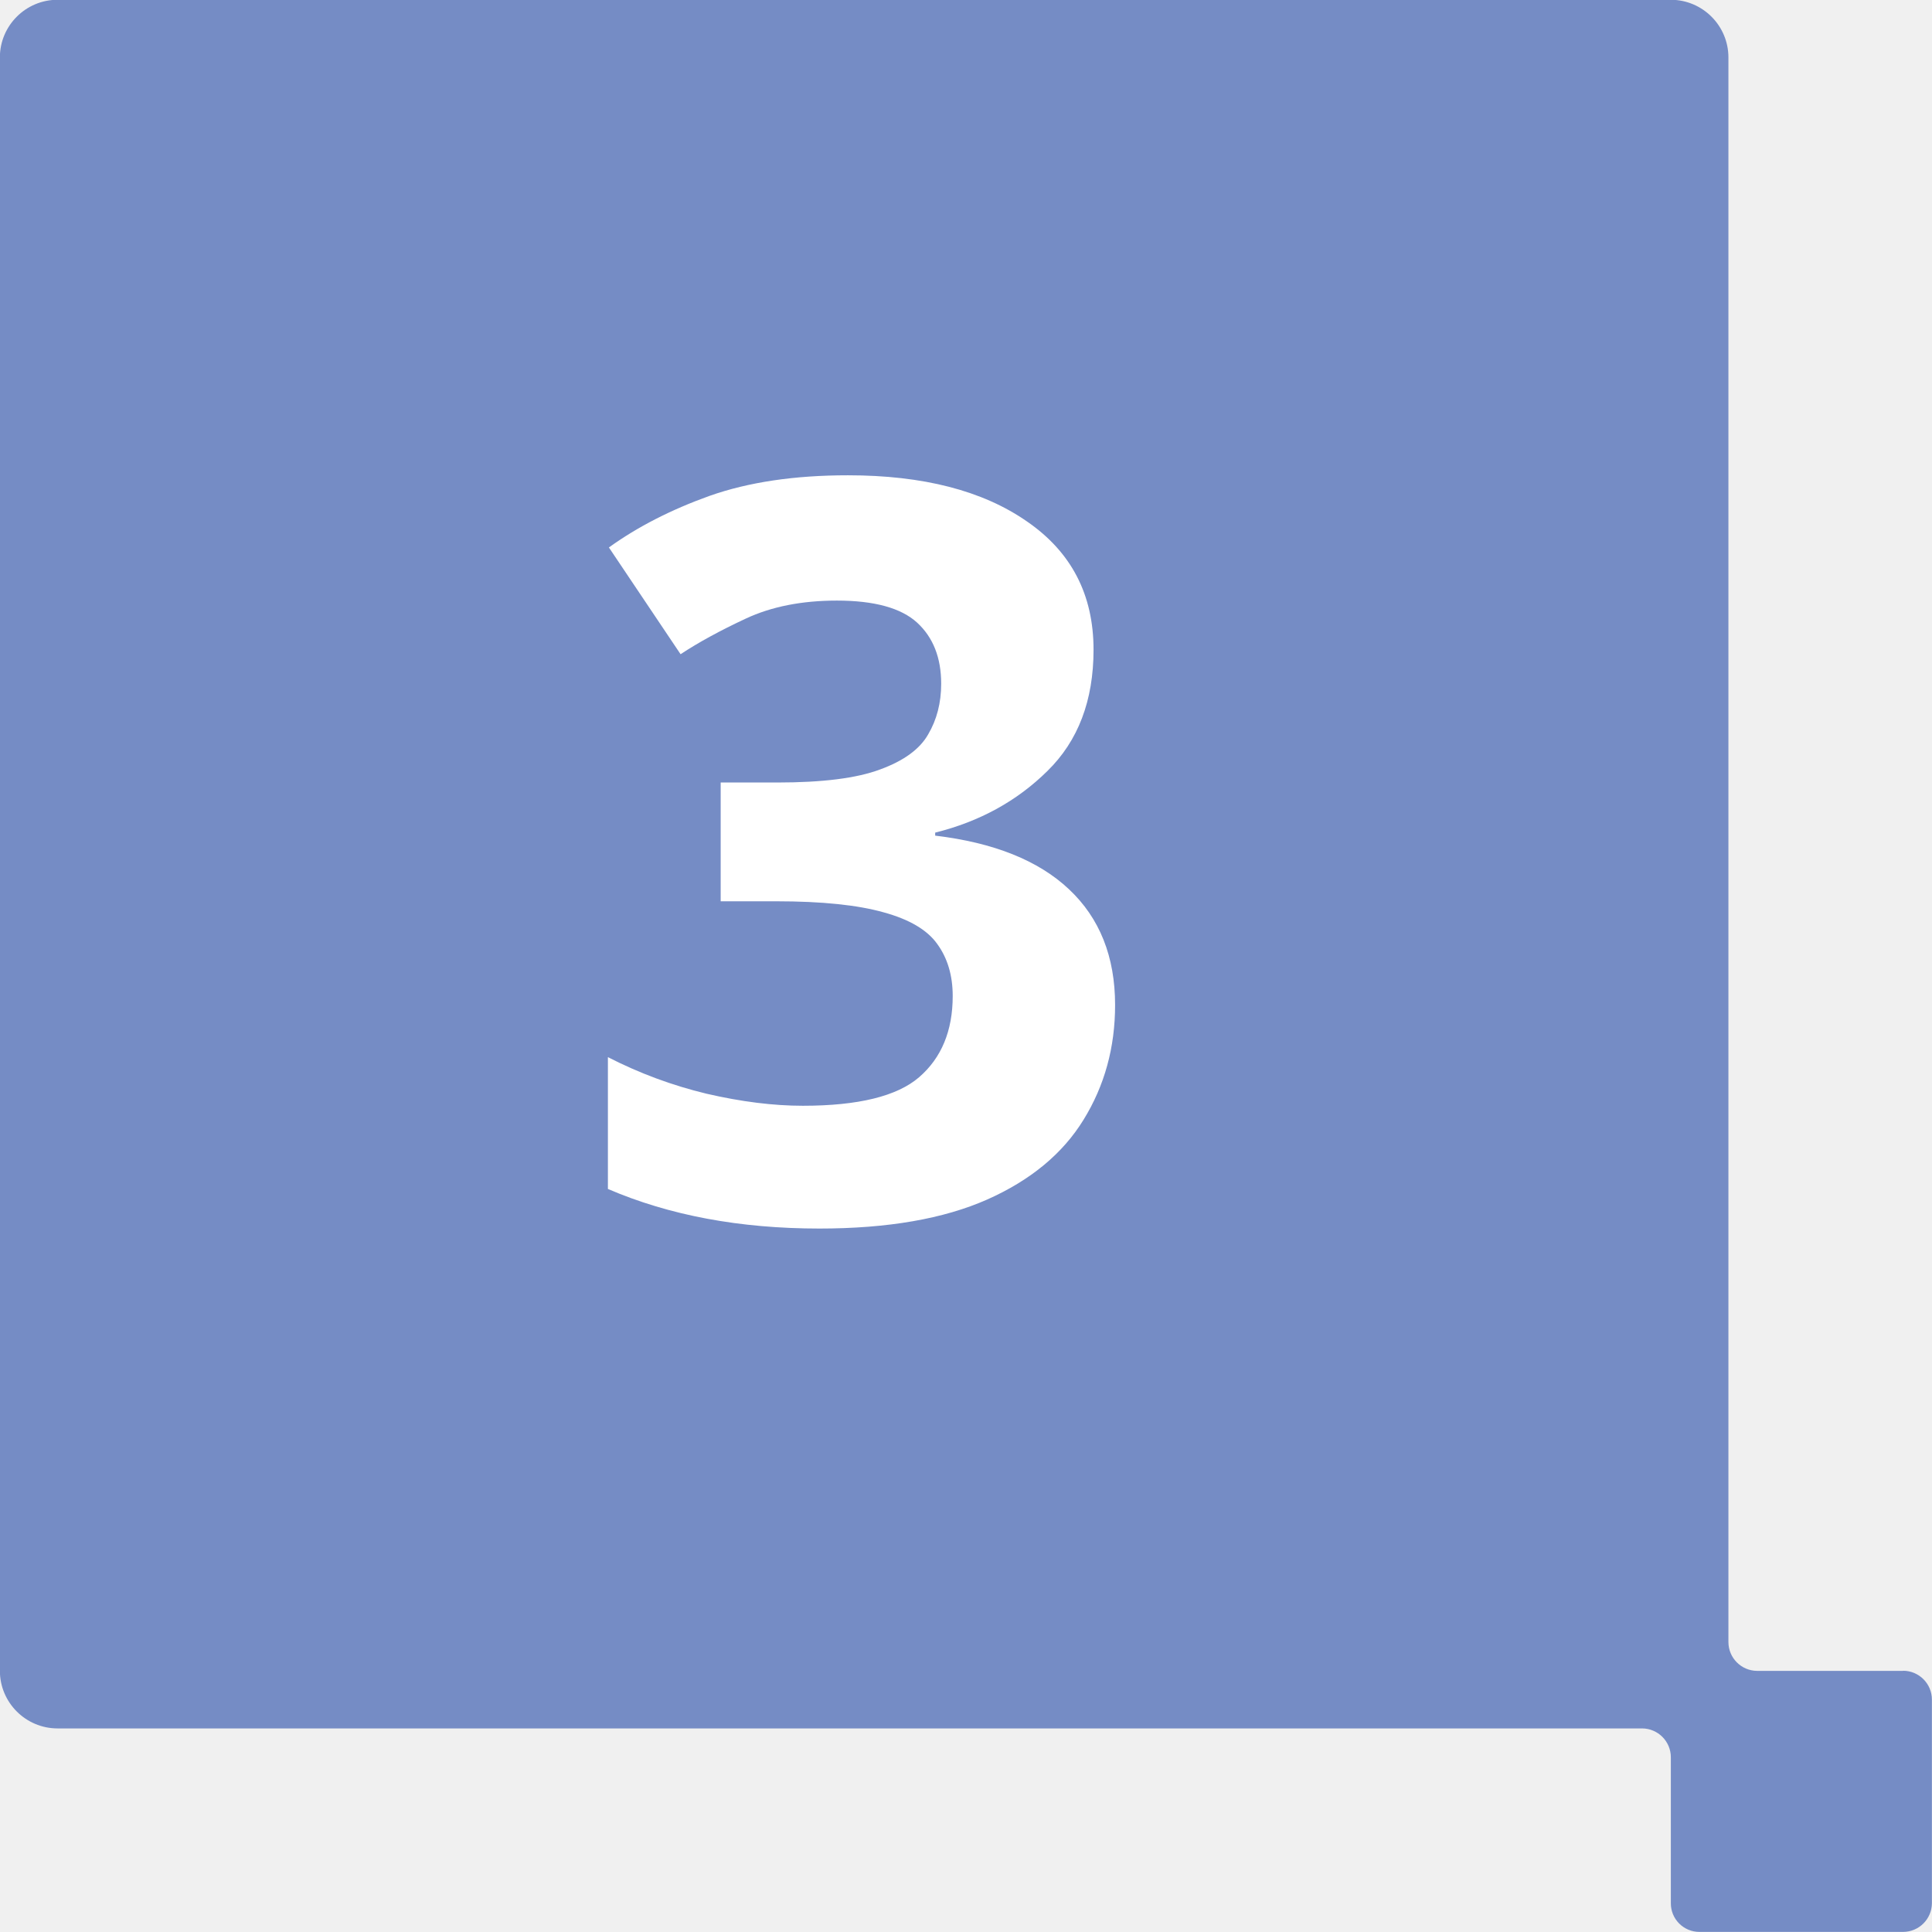
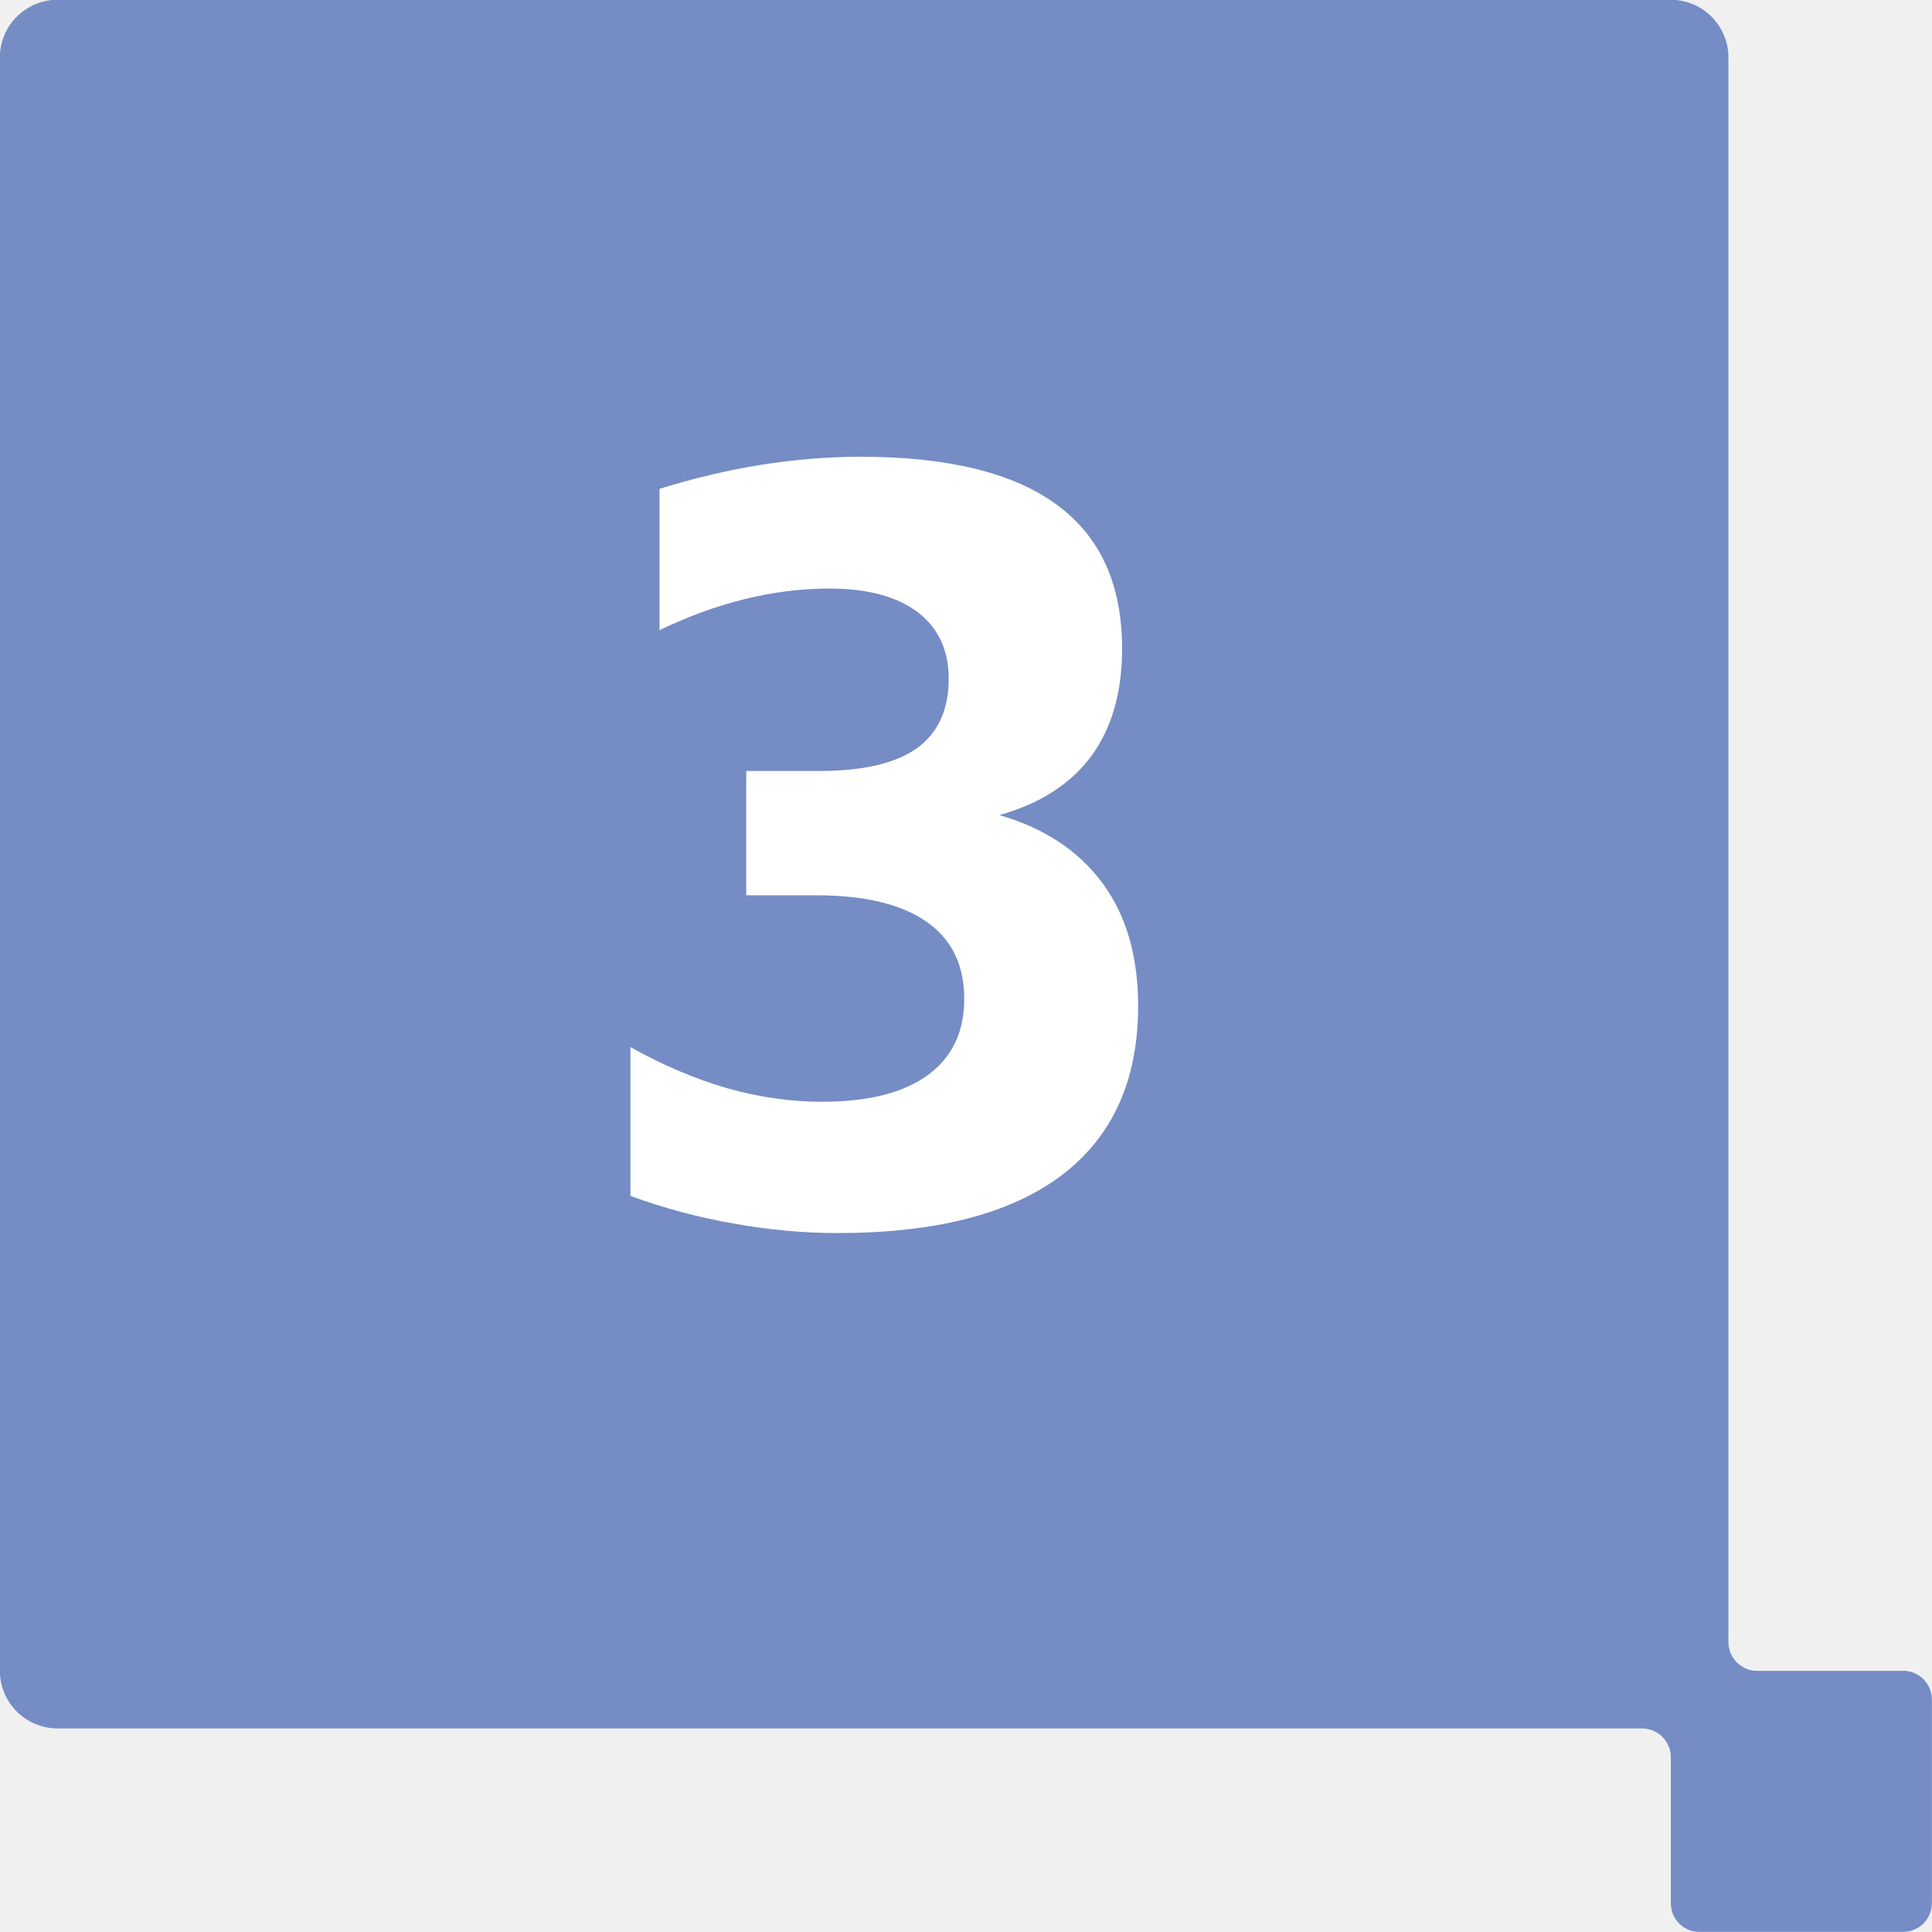
<svg xmlns="http://www.w3.org/2000/svg" id="Icon-3" width="60.234" height="60.234" viewBox="0 0 60.234 60.234">
  <path id="Path_1004" data-name="Path 1004" d="M114.752,230.329H110.2a.9.9,0,0,1-.895-.9v-49.4a1.8,1.8,0,0,0-1.791-1.8h-50.3a1.8,1.8,0,0,0-1.8,1.8v50.294a1.8,1.8,0,0,0,1.8,1.8H106.61a.9.9,0,0,1,.9.9v4.551a.889.889,0,0,0,.891.893h6.348a.9.9,0,0,0,.9-.893v-6.349a.9.9,0,0,0-.9-.9" transform="translate(-55.418 -178.236)" fill="#758cc5" />
-   <text id="_3" data-name="3" transform="translate(17.734 37.99)" fill="#fff" font-size="32" font-family="FrutigerLTStd-Bold, Frutiger LT Std" font-weight="700">
+   <text id="_3" data-name="3" transform="translate(17.734 37.99)" fill="#fff" font-size="32" font-family="frutiger, frutiger linotype, univers, calibri, gill sans, gill sans mt, myriad pro, myriad, dejavu sans condensed, liberation sans, nimbus sans l, tahoma, geneva, helvetica neue, helvetica, arial, sans-serif" font-weight="700">
    <tspan x="0" y="0">3</tspan>
  </text>
</svg>
